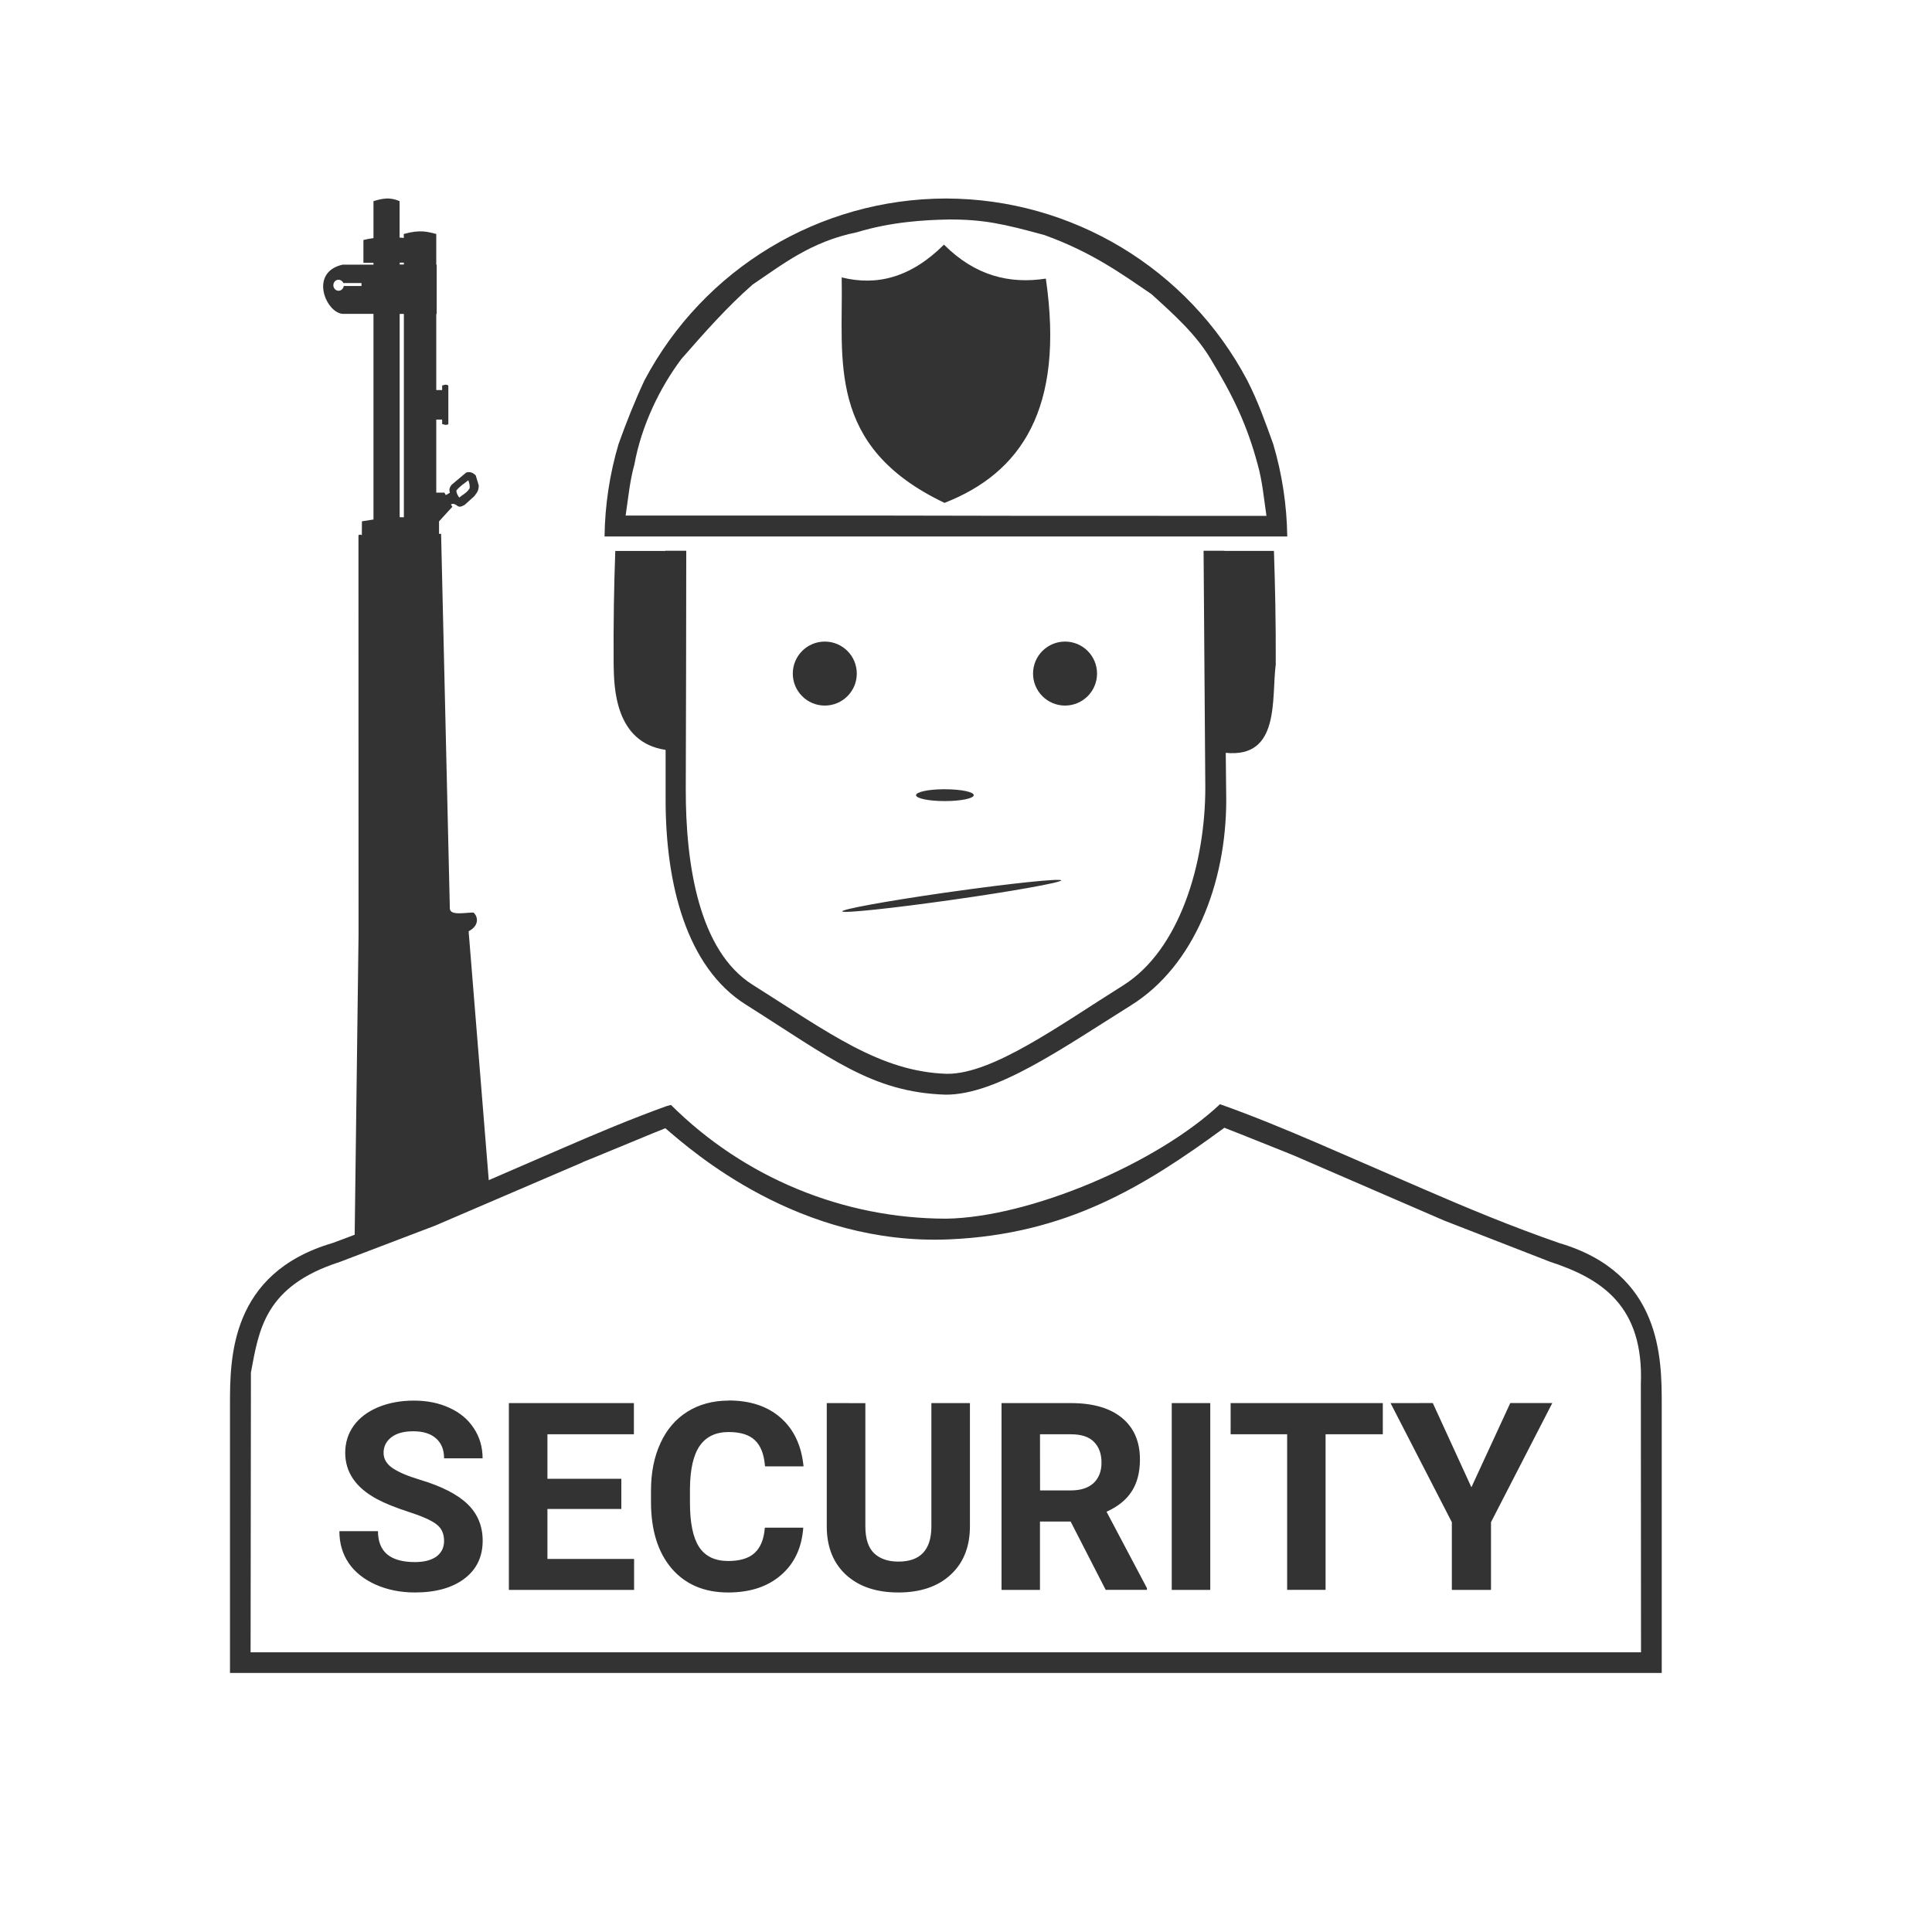
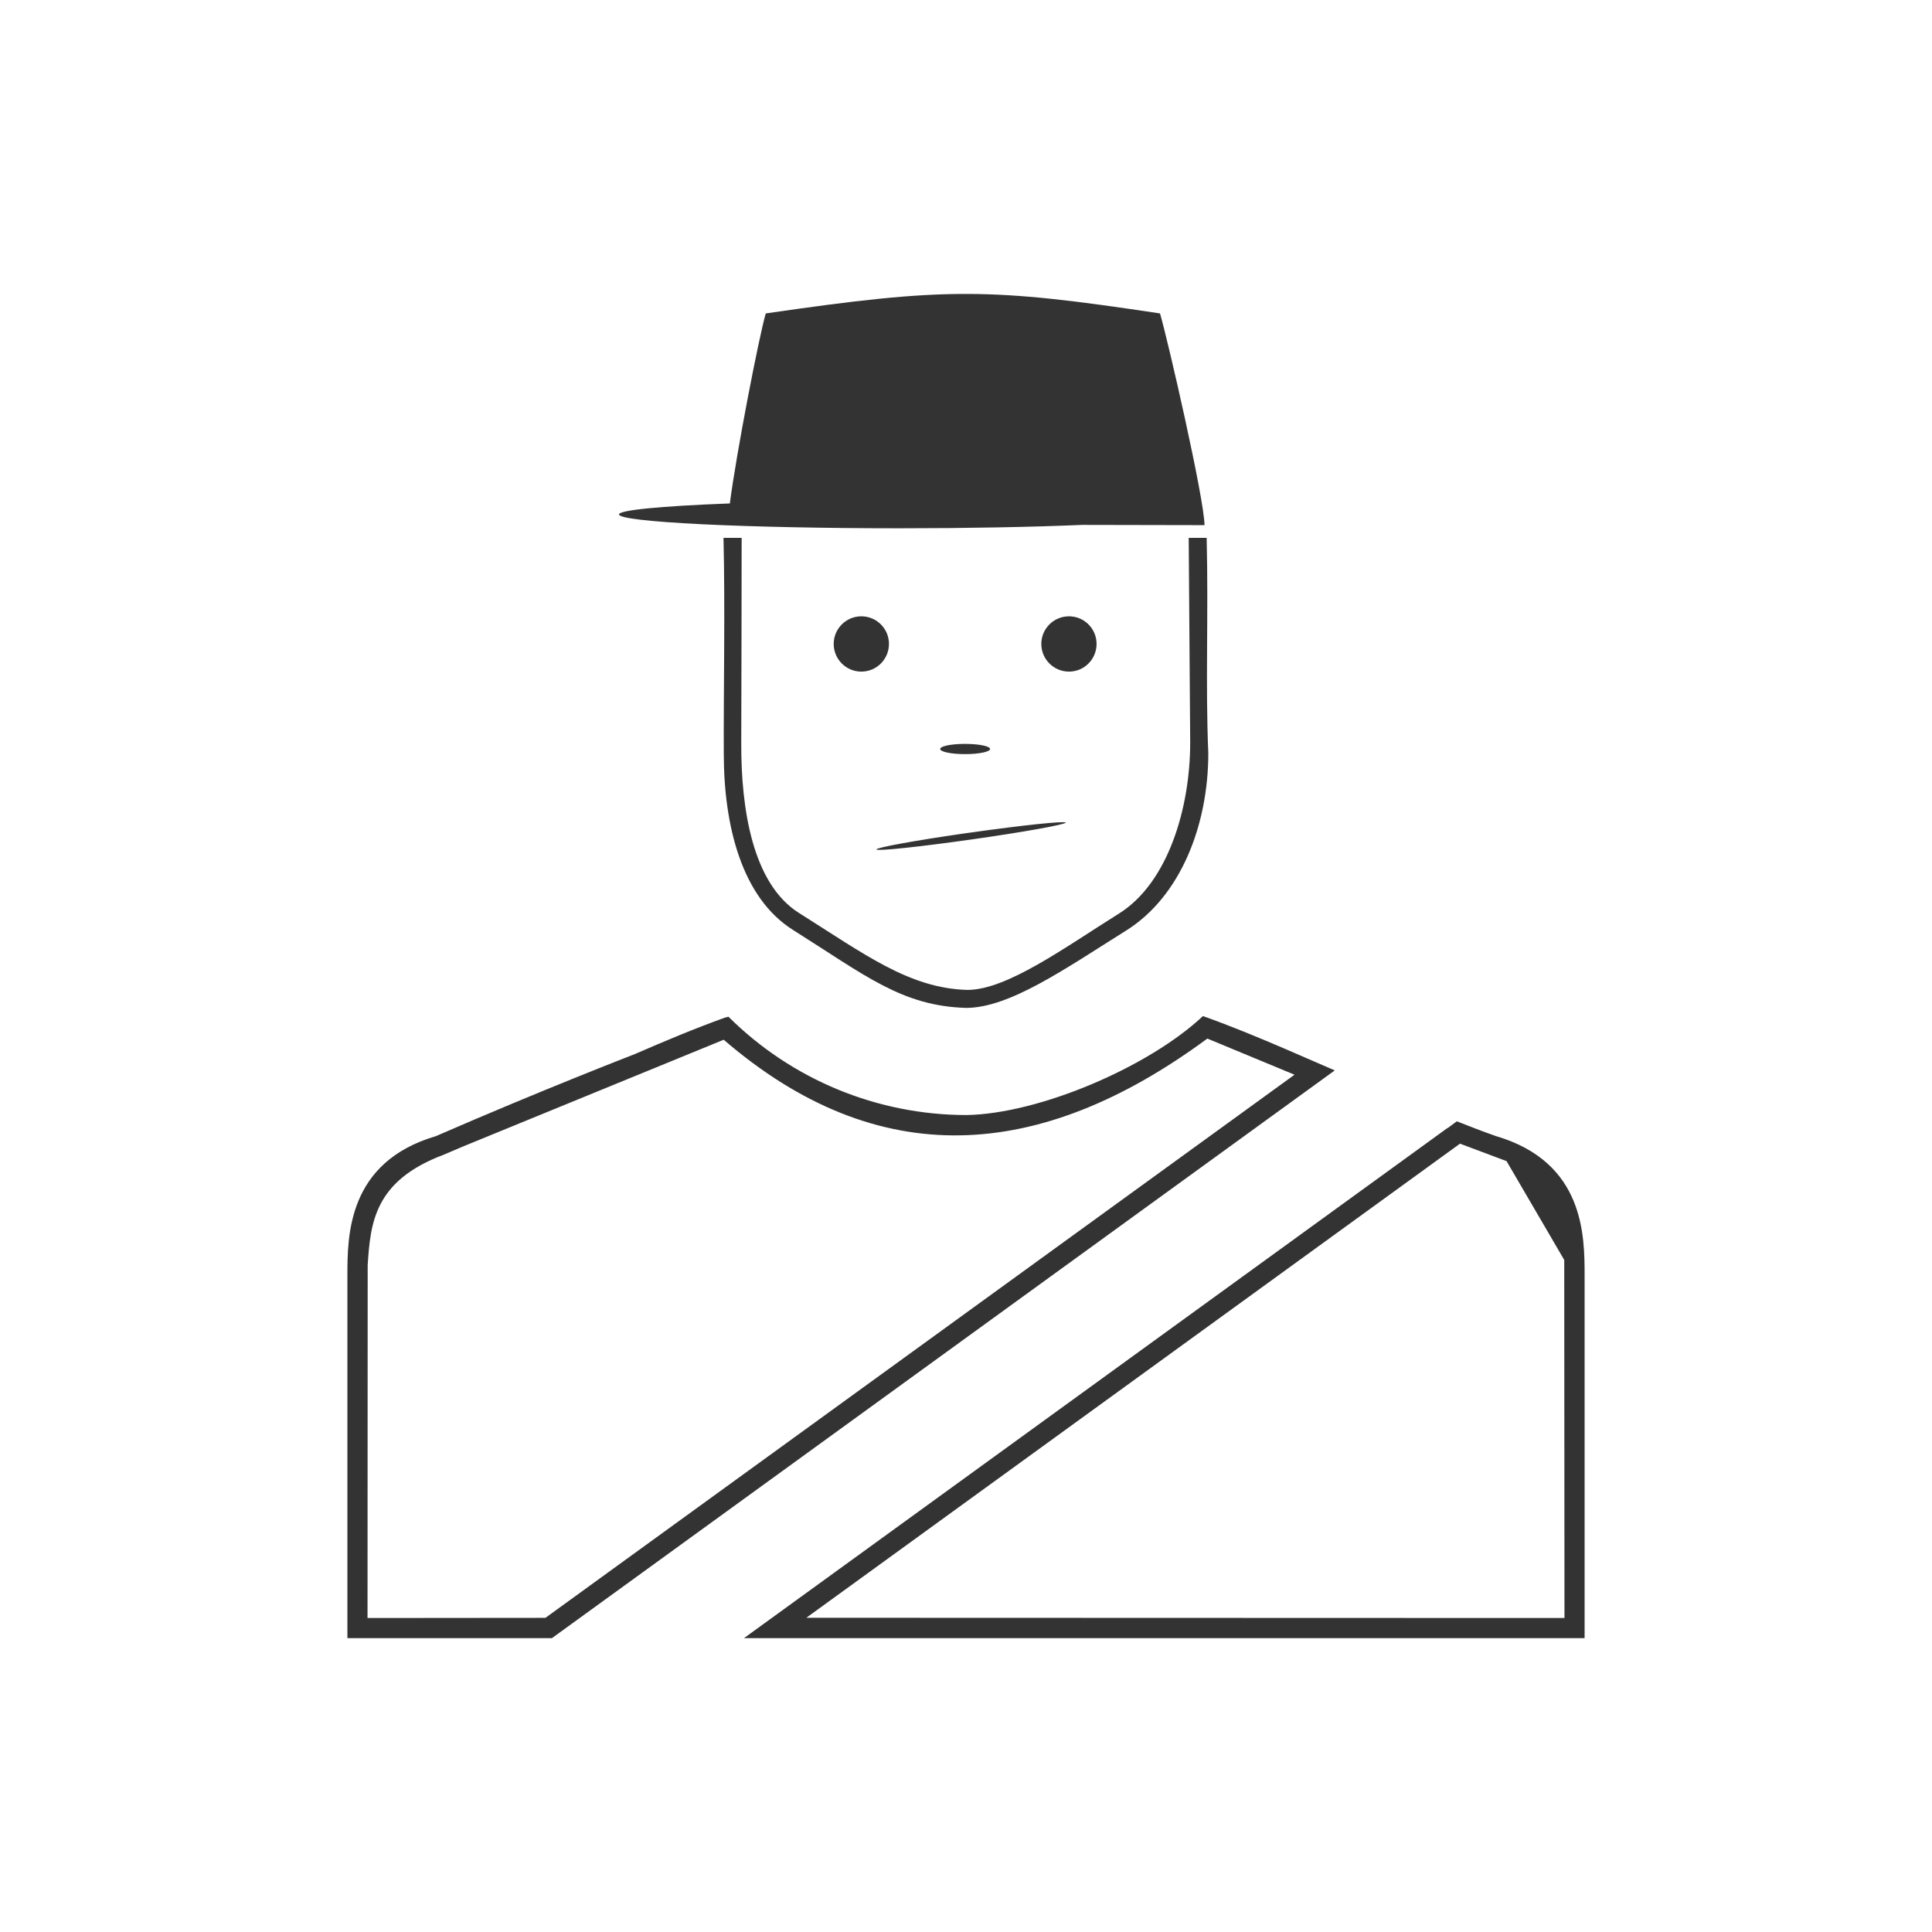
- <svg xmlns="http://www.w3.org/2000/svg" id="svg8" height="48" width="48" version="1.1" viewBox="0 0 12.7 12.7">
-   <g id="layer1" fill="#333" transform="translate(0,-284.3)">
-     <path id="rect6048" d="m23.502 4.932c-3.137 0.004-6.016 1.738-7.486 4.51-0.239 0.507-0.451 1.041-0.648 1.59-0.221 0.746-0.338 1.519-0.348 2.297h16.962c-0.01-0.778-0.128-1.551-0.349-2.297-0.192-0.53-0.376-1.06-0.649-1.59-1.469-2.77-4.346-4.505-7.482-4.51zm-13.916 0.002c-0.107 0.005-0.207 0.033-0.307 0.064v0.918c-0.083 0.011-0.166 0.026-0.25 0.047v0.566h0.25v0.047h-0.77c-0.361 0.083-0.488 0.319-0.48 0.562v0.004c0.013 0.314 0.247 0.636 0.48 0.656h0.77v5.109c-0.096 0.015-0.191 0.029-0.287 0.045l-0.002 0.344c-0.032-0.023-0.058-0.011-0.084 0l0.002 9.932-0.096 7.449c-0.186 0.068-0.361 0.14-0.553 0.207-2.545 0.749-2.545 2.867-2.545 4.019v6.662h35.572v-6.662c0-1.153 0-3.268-2.545-4.019-1.211-0.42-2.308-0.88-3.373-1.341l-2.652-1.15c-0.795-0.341-1.588-0.669-2.405-0.959-1.565 1.47-4.718 2.812-6.803 2.844-2.563-0.003-5.021-1.019-6.838-2.826l-0.109 0.029c-0.875 0.316-1.727 0.674-2.582 1.045l-1.836 0.795-0.5-6.184c0.268-0.138 0.237-0.364 0.121-0.465-0.216-0.001-0.594 0.088-0.588-0.111l-0.217-9.297h-0.051v-0.309h-0.002l0.332-0.363-0.035-0.062c0.035-0.015 0.073-0.022 0.141 0.023 0.079 0.071 0.137 0.019 0.199-0.008l0.241-0.217c0.045-0.071 0.107-0.105 0.111-0.266l-0.076-0.252c-0.101-0.095-0.17-0.087-0.236-0.07l-0.361 0.303c-0.07 0.084-0.061 0.142-0.045 0.199l-0.1 0.059-0.035-0.061h-0.203v-1.816h0.146v0.111c0.054 0.015 0.109 0.038 0.154 0v-0.955c-0.057-0.042-0.105-0.015-0.154 0v0.111h-0.146v-1.891h0.01v-1.225h-0.01v-0.762c-0.207-0.049-0.385-0.118-0.807 0v0.098c-0.034-0.002-0.069-0.004-0.104-0.008v-0.906c-0.124-0.054-0.237-0.07-0.344-0.065zm13.963 0.519c0.894-0.003 1.382 0.109 2.406 0.389 1.178 0.428 1.895 0.95 2.652 1.465 0.551 0.499 1.107 0.996 1.475 1.617 0.545 0.895 0.901 1.626 1.168 2.627 0.111 0.391 0.152 0.837 0.215 1.266l-6.264-0.002-3.393-0.006h-6.264c0.063-0.429 0.106-0.875 0.217-1.266 0.178-0.983 0.64-1.919 1.164-2.619 0.573-0.657 1.149-1.308 1.773-1.853 0.744-0.5 1.448-1.069 2.594-1.301 0.852-0.259 1.681-0.305 2.256-0.316zm-0.096 0.625c-0.825 0.824-1.675 1.03-2.541 0.814 0.04 2.045-0.4 4.195 2.555 5.602 1.898-0.742 2.988-2.336 2.517-5.572-0.901 0.139-1.755-0.068-2.531-0.844zm-13.523 0.447h0.104v0.047h-0.103zm-1.527 0.426c0.003-0 0.005-0 0.008 0 0.052-0 0.099 0.032 0.119 0.082h0.451v0.072h-0.441c-0.008 0.068-0.064 0.119-0.129 0.119-0.071-0.001-0.129-0.062-0.129-0.137-0-0.072 0.053-0.132 0.121-0.137zm1.527 0.848h0.104v5.053c-0.034-0-0.07-0.003-0.104-0.002zm1.705 4.135c0.026 0.063 0.04 0.128 0.033 0.197-0.075 0.124-0.172 0.155-0.258 0.232-0.031-0.047-0.065-0.088-0.072-0.176 0.088-0.11 0.197-0.173 0.297-0.254zm4.894 1.75v0.004h-1.242c-0.033 0.884-0.048 1.816-0.041 2.82 0.009 0.573 0.032 1.937 1.291 2.123v1.244c0 2.084 0.515 4.154 1.992 5.084 2.09 1.316 3.127 2.181 4.967 2.238 1.26 0.004 2.871-1.135 4.609-2.223 1.563-0.978 2.361-3.026 2.361-5.1-0.003-0.39-0.008-0.78-0.012-1.17 1.359 0.137 1.133-1.348 1.242-2.197 0.004-1.024-0.015-1.939-0.045-2.82h-1.232v-0.004h-0.516l0.043 5.887c0 1.875-0.633 4.032-2.047 4.916-1.572 0.984-3.226 2.197-4.365 2.193-1.664-0.048-2.946-1.023-4.836-2.213-1.335-0.841-1.665-2.988-1.66-4.873 0.005-1.97 0.012-3.94 0.012-5.91zm3.963 2.256c-0.439 0-0.795 0.356-0.795 0.795 0 0.439 0.356 0.795 0.795 0.795 0.439-0 0.795-0.356 0.795-0.795-0-0.439-0.356-0.795-0.795-0.795zm5.969 0c-0.439 0-0.795 0.356-0.795 0.795 0 0.439 0.356 0.795 0.795 0.795 0.439-0 0.795-0.356 0.795-0.795-0-0.439-0.356-0.795-0.795-0.795zm-3.036 3.669c-0.378 0.004-0.67 0.071-0.666 0.148 0.002 0.081 0.322 0.147 0.717 0.146 0.394 0 0.715-0.066 0.717-0.146 0.003-0.082-0.319-0.148-0.717-0.148-0.017-0-0.034-0-0.051 0zm2.955 2.262c-0 0-0.011 0.001-0.012 0.002 0 0 0.012-0 0.012 0zm-0.012 0.002c-0.016-0.054-1.227 0.071-2.728 0.283-0.064 0.008-0.129 0.02-0.193 0.027-1.437 0.207-2.542 0.41-2.522 0.461 0.026 0.052 1.248-0.077 2.742-0.289 1.482-0.21 2.673-0.424 2.701-0.482zm4.051 6.146s0.901 0.354 1.463 0.582c0.249 0.101 0.316 0.129 0.316 0.129l0.518 0.225 2.652 1.148 0.51 0.221 2.633 1.025c1.284 0.419 2.333 1.099 2.256 3.043l0.004 6.66h-34.545l0.008-6.631v-0.32c0.2-1.066 0.343-2.147 2.205-2.747l2.374-0.904 0.514-0.221 2.652-1.138 0.497-0.213v-0.004c0 0.004 1.766-0.727 1.766-0.727 0.299-0.115 0.282-0.122 0.297-0.109 0.653 0.56 3.313 2.916 7.047 2.754 2.909-0.127 4.825-1.3 6.834-2.773zm-20.131 6.779c-0.329 0-0.627 0.054-0.893 0.164-0.264 0.111-0.467 0.265-0.609 0.463-0.14 0.195-0.209 0.419-0.209 0.67 0 0.482 0.262 0.866 0.789 1.15 0.193 0.104 0.456 0.21 0.787 0.318 0.331 0.106 0.562 0.209 0.689 0.307 0.128 0.096 0.191 0.233 0.191 0.414 0 0.166-0.064 0.295-0.191 0.389-0.128 0.091-0.306 0.137-0.533 0.137-0.612 0-0.918-0.255-0.918-0.768h-0.959c0 0.3 0.077 0.564 0.23 0.791 0.155 0.227 0.379 0.405 0.672 0.537 0.293 0.13 0.618 0.195 0.975 0.195 0.514 0 0.925-0.114 1.228-0.342 0.304-0.23 0.455-0.544 0.455-0.945 0-0.361-0.124-0.664-0.373-0.906s-0.645-0.446-1.19-0.609c-0.295-0.089-0.519-0.183-0.672-0.285-0.151-0.102-0.227-0.23-0.227-0.381 0-0.162 0.066-0.291 0.195-0.389 0.13-0.1 0.311-0.148 0.545-0.148 0.242 0 0.431 0.059 0.564 0.178 0.134 0.117 0.199 0.282 0.199 0.494h0.957c0-0.278-0.072-0.527-0.217-0.746-0.142-0.219-0.342-0.387-0.602-0.506-0.259-0.121-0.555-0.182-0.887-0.182zm7.816 0c-0.387 0-0.728 0.091-1.022 0.273-0.291 0.181-0.515 0.441-0.672 0.781s-0.236 0.733-0.236 1.18v0.283c0 0.699 0.17 1.249 0.51 1.65 0.342 0.399 0.811 0.6 1.406 0.6 0.544 0 0.981-0.143 1.312-0.43 0.334-0.287 0.519-0.68 0.555-1.18h-0.955c-0.021 0.283-0.105 0.491-0.252 0.627-0.144 0.134-0.365 0.201-0.66 0.201-0.327 0-0.568-0.116-0.721-0.348-0.151-0.232-0.227-0.598-0.227-1.1v-0.35c0.004-0.48 0.085-0.835 0.242-1.062 0.159-0.23 0.4-0.344 0.719-0.344 0.293 0 0.51 0.067 0.652 0.203 0.144 0.134 0.229 0.351 0.252 0.65h0.957c-0.051-0.518-0.241-0.92-0.568-1.207-0.327-0.287-0.757-0.43-1.293-0.43zm-5.461 0.062v4.641h3.111v-0.769h-2.153v-1.242h1.836v-0.75h-1.836v-1.105h2.148v-0.775zm7.898 0v3.091c0.006 0.501 0.17 0.897 0.488 1.184 0.319 0.287 0.749 0.43 1.291 0.43 0.55 0 0.984-0.148 1.301-0.443 0.319-0.295 0.477-0.697 0.477-1.205v-3.057h-0.958v3.09c-0.009 0.565-0.281 0.848-0.818 0.848-0.257 0-0.459-0.069-0.605-0.207-0.145-0.14-0.217-0.362-0.217-0.666v-3.064zm4.342 0v4.641h0.955v-1.698h0.762l0.871 1.697h1.025v-0.043l-1.004-1.898c0.278-0.125 0.487-0.292 0.623-0.502 0.138-0.212 0.207-0.478 0.207-0.795 0-0.446-0.15-0.791-0.447-1.035-0.297-0.244-0.719-0.367-1.268-0.367zm4.229 0v4.641h0.957v-4.641zm1.463 0v0.775h1.404v3.865h0.955v-3.865h1.422v-0.775zm3.973 0 1.523 2.959v1.682h0.973v-1.683l1.523-2.959h-1.044l-0.966 2.092-0.959-2.092zm-8.709 0.775h0.77c0.257 0 0.447 0.062 0.57 0.188 0.125 0.125 0.188 0.297 0.188 0.516 0 0.215-0.066 0.385-0.197 0.508-0.132 0.121-0.318 0.182-0.559 0.182h-0.771z" fill-rule="evenodd" transform="matrix(.26458 0 0 .26458 0 284.3)" />
-   </g>
+ <svg xmlns="http://www.w3.org/2000/svg" width="48" height="48" viewBox="0 0 48 48" fill="none">
+   <path d="M24.023 7.303C22.669 7.3 21.282 7.459 19.025 7.787C18.859 8.35 18.288 11.292 18.133 12.508C17.277 12.54 16.583 12.582 16.105 12.629C15.628 12.676 15.378 12.728 15.379 12.781C15.381 12.872 16.116 12.959 17.422 13.024C18.728 13.088 20.498 13.125 22.344 13.125C24.013 13.125 25.624 13.095 26.883 13.041L29.926 13.047C29.917 12.374 29.011 8.432 28.82 7.787C26.699 7.468 25.378 7.305 24.023 7.303ZM17.975 13.363V13.365C18.018 15.124 17.974 17.265 17.982 18.713C17.982 20.514 18.427 22.302 19.703 23.105C21.509 24.242 22.406 24.991 23.996 25.041C25.085 25.044 26.476 24.059 27.979 23.119C29.329 22.274 30.02 20.505 30.02 18.713C29.946 16.971 30.026 15.3 29.979 13.365V13.363H29.533L29.57 18.449C29.57 20.07 29.022 21.933 27.801 22.697C26.442 23.547 25.014 24.597 24.029 24.594C22.592 24.553 21.483 23.71 19.85 22.682C18.696 21.955 18.412 20.099 18.416 18.471C18.42 16.768 18.426 15.066 18.426 13.363H17.975ZM21.4 15.312C21.021 15.313 20.713 15.619 20.713 15.998C20.713 16.378 21.021 16.686 21.4 16.686C21.78 16.686 22.086 16.377 22.086 15.998C22.086 15.619 21.78 15.313 21.4 15.312ZM26.559 15.312C26.179 15.313 25.871 15.619 25.871 15.998C25.871 16.378 26.179 16.686 26.559 16.686C26.938 16.686 27.244 16.377 27.244 15.998C27.244 15.619 26.938 15.313 26.559 15.312ZM23.936 18.482C23.609 18.486 23.356 18.542 23.359 18.609C23.361 18.679 23.638 18.737 23.979 18.736C24.319 18.736 24.596 18.679 24.598 18.609C24.601 18.539 24.323 18.482 23.979 18.482C23.964 18.482 23.95 18.482 23.936 18.482ZM26.488 20.436C26.488 20.436 26.479 20.437 26.479 20.438C26.479 20.438 26.488 20.437 26.488 20.438V20.436ZM26.479 20.438C26.465 20.391 25.419 20.5 24.121 20.684C24.066 20.69 24.009 20.701 23.953 20.707C22.711 20.886 21.758 21.061 21.775 21.105C21.798 21.151 22.854 21.038 24.145 20.855C25.425 20.674 26.454 20.488 26.479 20.438ZM29.887 25.244C28.534 26.515 25.81 27.675 24.008 27.703C21.793 27.701 19.668 26.822 18.098 25.26L18.004 25.285C17.247 25.558 16.512 25.867 15.773 26.188C15.773 26.188 13.46 27.082 10.83 28.227C8.631 28.874 8.631 30.706 8.631 31.701V40.699H13.713L33.162 26.594L31.963 26.074C31.276 25.779 30.593 25.495 29.887 25.244ZM29.996 25.803L32.162 26.701L13.551 40.195L9.131 40.199L9.135 31.43C9.204 30.379 9.3 29.335 11.025 28.688L11.484 28.492L17.98 25.832C21.813 29.131 25.83 28.877 29.996 25.803ZM36.195 27.859L35.961 28.031L35.959 28.027L18.484 40.699H39.369V31.701C39.369 30.705 39.369 28.876 37.17 28.227C36.831 28.109 36.515 27.984 36.195 27.859ZM36.273 28.414L37.43 28.848L38.863 31.303L38.869 40.199L20.033 40.193L36.273 28.414Z" fill="#333333" />
</svg>
